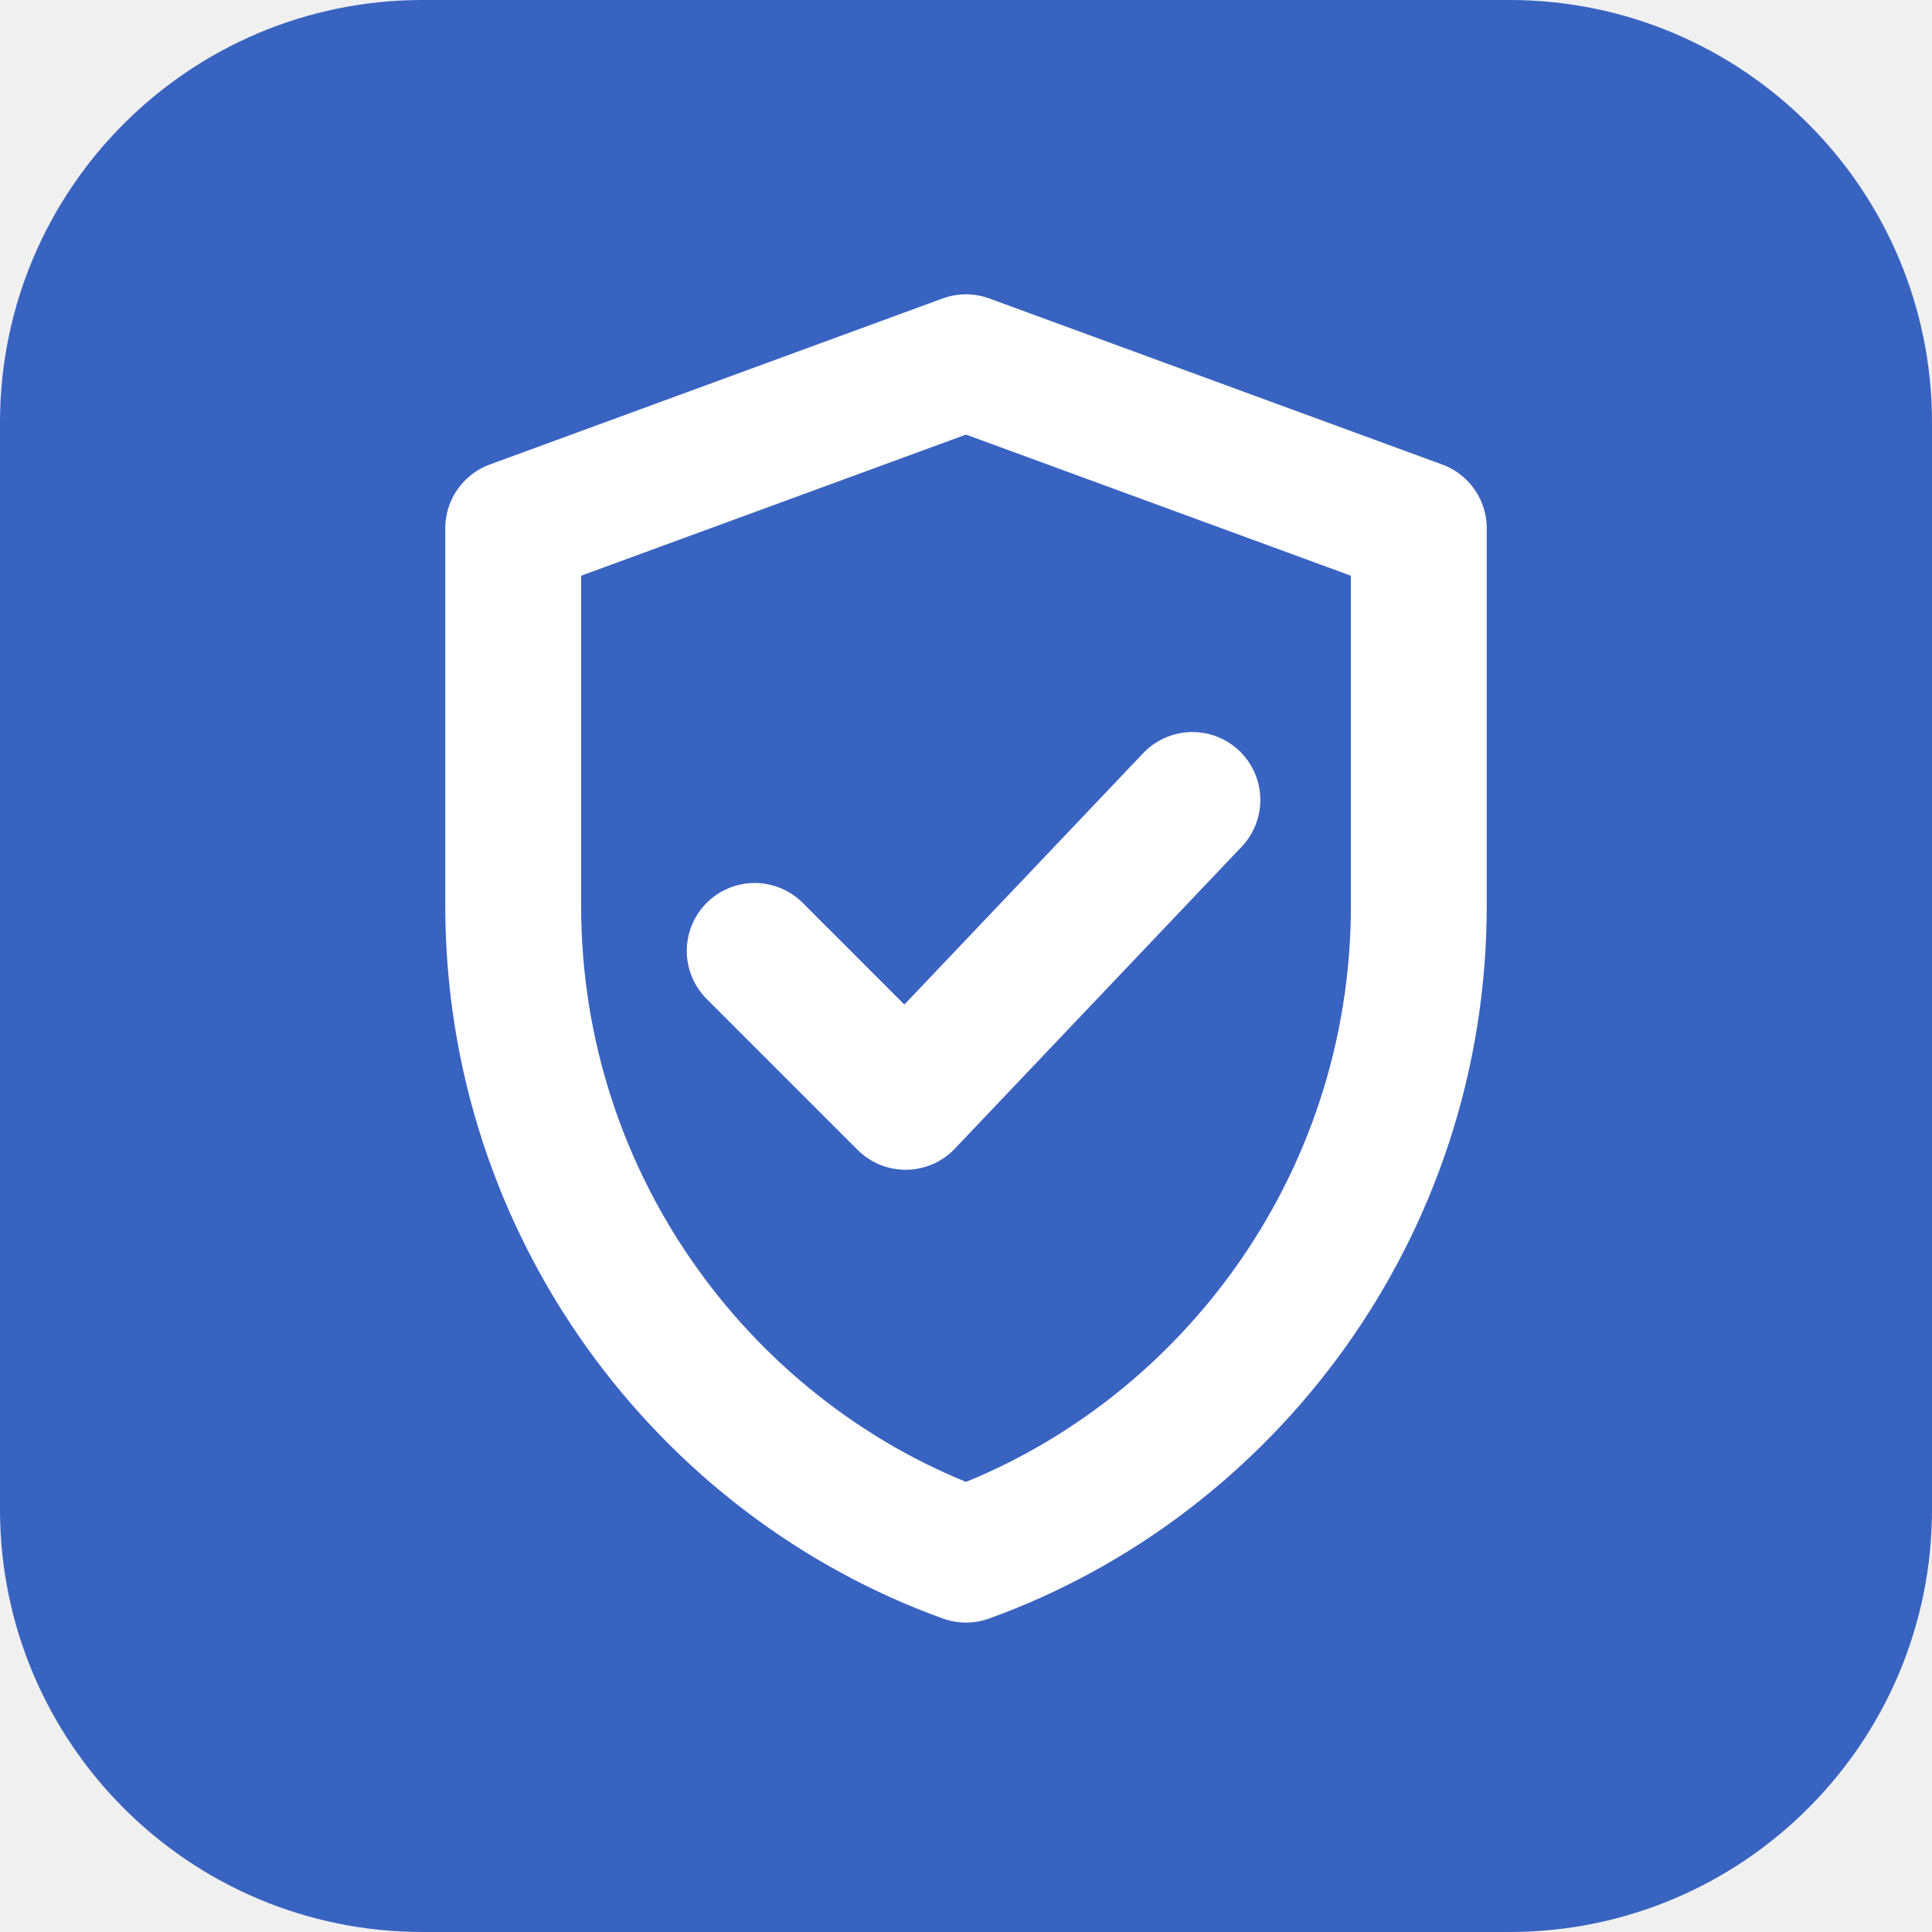
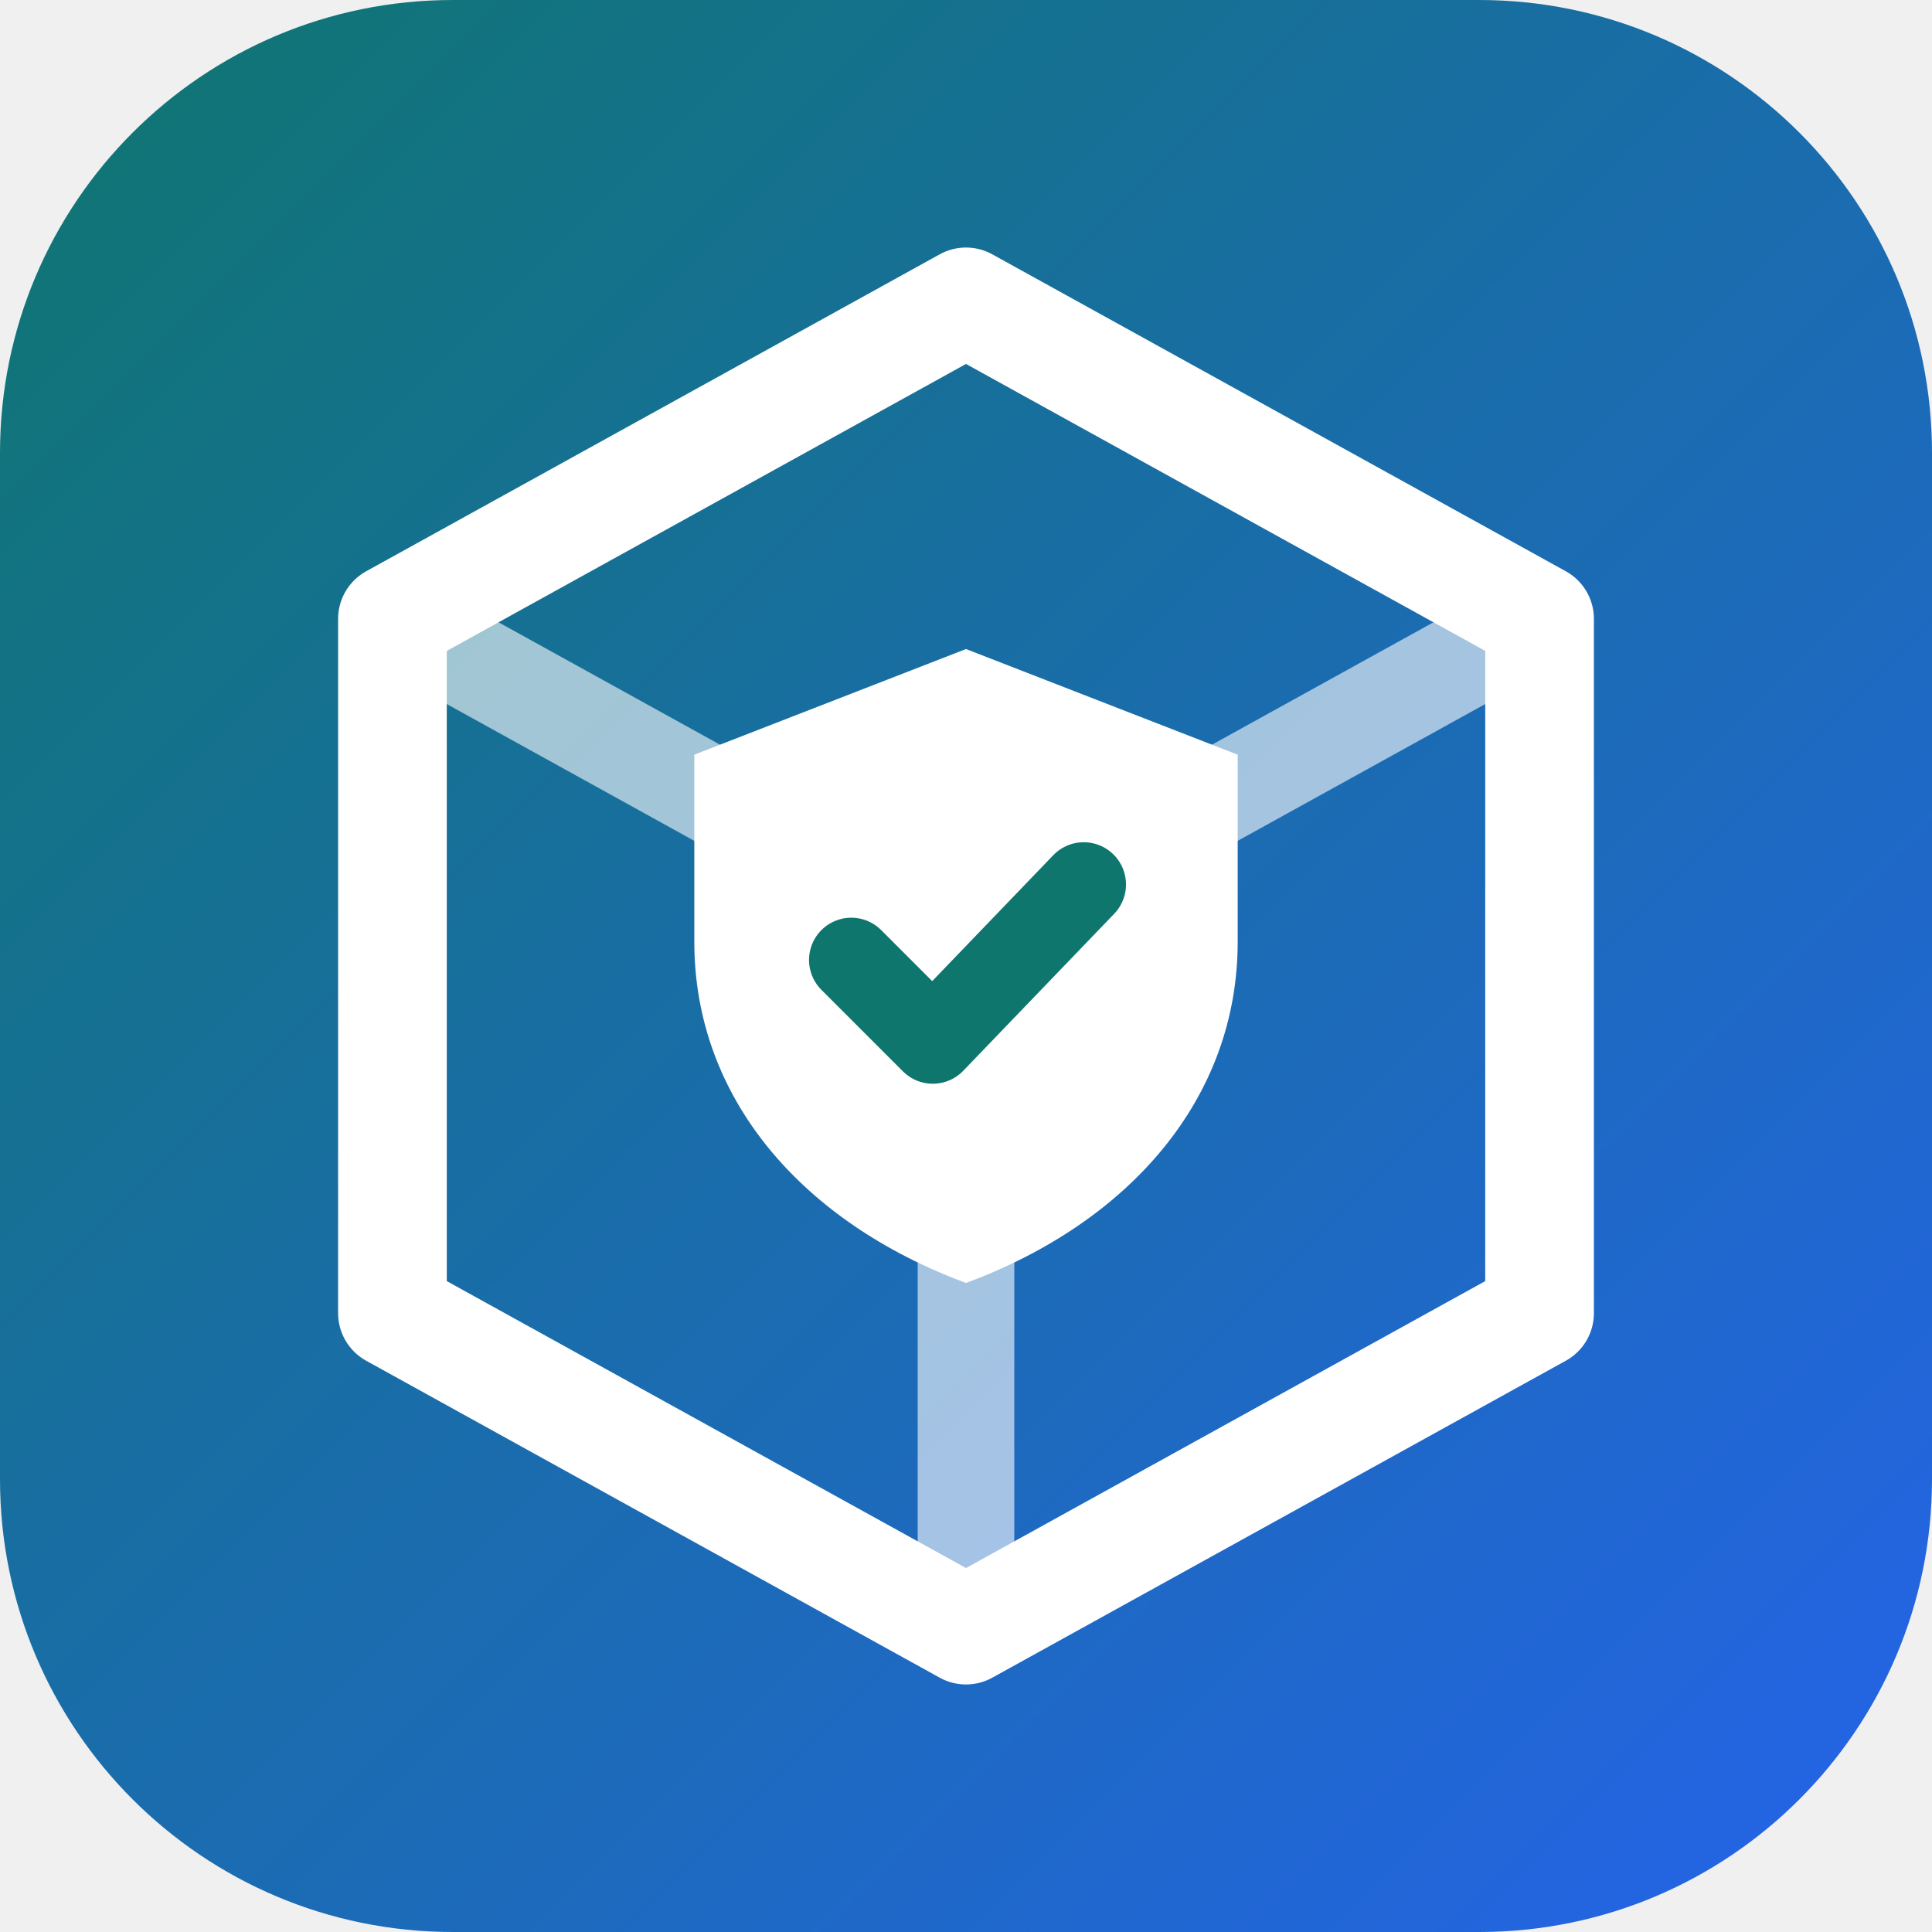
<svg xmlns="http://www.w3.org/2000/svg" viewBox="0 0 64 64">
-   <rect width="64" height="64" rx="14" fill="#3963c1" />
-   <path d="M32 12 47 17.5V30c0 10-6.4 18.4-15 21.5C23.4 48.4 17 40 17 30V17.5Z" fill="none" stroke="#fff" stroke-width="4.5" stroke-linejoin="round" />
-   <path d="m25 31.5 5 5 9.5-10" fill="none" stroke="#fff" stroke-width="4.5" stroke-linecap="round" stroke-linejoin="round" />
+   <defs>
+     <linearGradient id="g" x1="0" y1="0" x2="1" y2="1">
+       <stop offset="0" stop-color="#0f766e" />
+       <stop offset="1" stop-color="#2563eb" />
+     </linearGradient>
+   </defs>
+   <rect width="64" height="64" rx="15" fill="url(#g)" />
+   <path d="M32 10 51 20.5v23L32 54 13 43.5v-23Z" fill="none" stroke="#fff" stroke-width="3.6" stroke-linejoin="round" />
+   <path d="M13 20.5 32 31l19-10.5M32 31v23" fill="none" stroke="#fff" stroke-opacity=".6" stroke-width="3.2" stroke-linejoin="round" />
+   <path d="M32 21.5 41 25v6.2c0 5.2-3.6 9.3-9 11.3-5.4-2-9-6.1-9-11.3V25Z" fill="#fff" stroke="none" />
+   <path d="m28.2 31.8 2.7 2.7 5-5.2" fill="none" stroke="#0f766e" stroke-width="2.8" stroke-linecap="round" stroke-linejoin="round" />
</svg>
